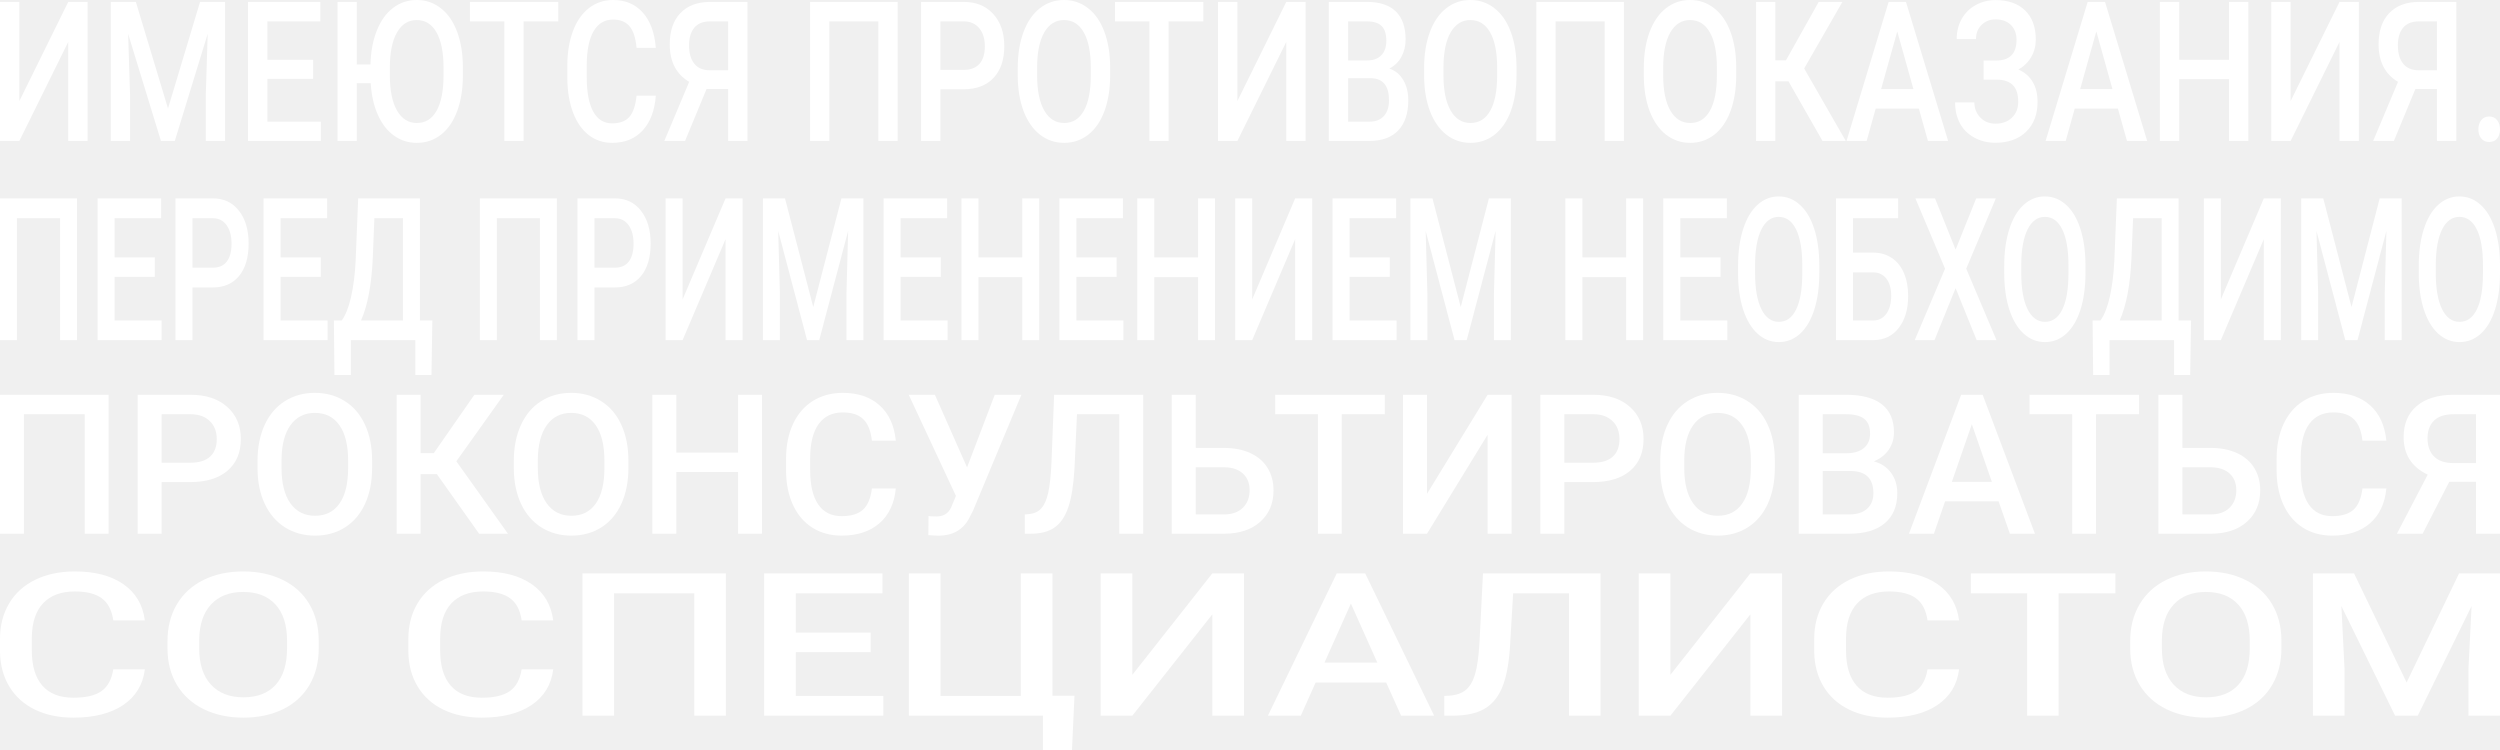
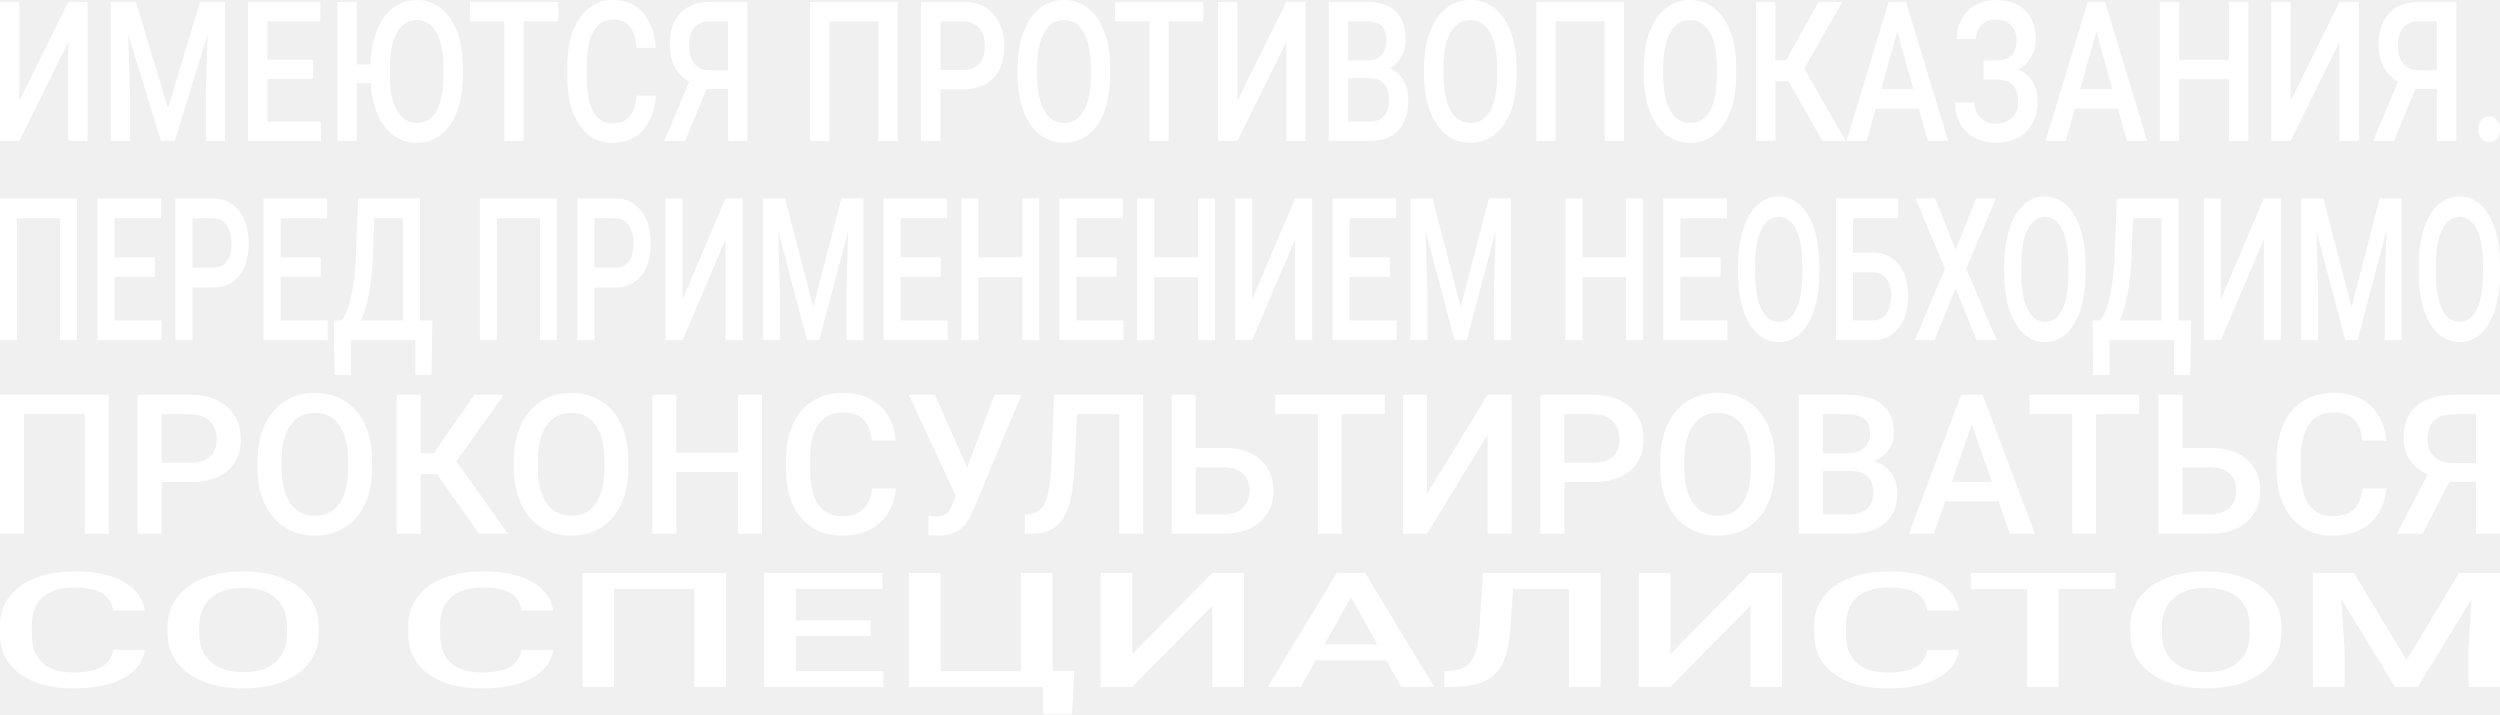
- <svg xmlns="http://www.w3.org/2000/svg" width="140" height="42" viewBox="0 0 140 42" fill="none">
+ <svg xmlns="http://www.w3.org/2000/svg" width="140" height="40" viewBox="0 0 140 40" fill="none">
  <path d="M3.821 0.107H4.905V7.893H3.821V2.348L1.084 7.893H0V0.107H1.084V5.658L3.821 0.107Z" fill="white" />
  <path d="M7.608 0.107L9.408 6.075L11.203 0.107H12.603V7.893H11.524V5.326L11.631 1.893L9.789 7.893H9.013L7.176 1.898L7.283 5.326V7.893H6.203V0.107H7.608Z" fill="white" />
  <path d="M17.534 4.417H14.973V6.813H17.967V7.893H13.889V0.107H17.937V1.198H14.973V3.348H17.534V4.417Z" fill="white" />
  <path d="M25.922 4.203C25.922 4.966 25.817 5.636 25.605 6.214C25.394 6.788 25.091 7.23 24.697 7.54C24.306 7.847 23.855 8 23.343 8C22.866 8 22.439 7.865 22.062 7.594C21.685 7.323 21.384 6.934 21.159 6.428C20.933 5.922 20.8 5.332 20.76 4.658H19.98V7.893H18.901V0.107H19.98V3.61H20.747C20.764 2.893 20.883 2.26 21.103 1.711C21.323 1.159 21.625 0.736 22.011 0.444C22.399 0.148 22.841 0 23.335 0C23.843 0 24.293 0.153 24.684 0.46C25.078 0.763 25.383 1.201 25.597 1.775C25.811 2.346 25.919 3.011 25.922 3.77V4.203ZM24.838 3.797C24.838 2.934 24.707 2.273 24.444 1.813C24.184 1.353 23.815 1.123 23.335 1.123C22.866 1.123 22.499 1.353 22.234 1.813C21.971 2.269 21.837 2.916 21.831 3.754V4.203C21.831 5.059 21.964 5.72 22.23 6.187C22.498 6.654 22.869 6.888 23.343 6.888C23.823 6.888 24.192 6.66 24.449 6.203C24.709 5.747 24.838 5.08 24.838 4.203V3.797Z" fill="white" />
  <path d="M31.264 1.198H29.32V7.893H28.244V1.198H26.316V0.107H31.264V1.198Z" fill="white" />
  <path d="M36.726 5.358C36.664 6.189 36.418 6.838 35.99 7.305C35.561 7.768 34.991 8 34.28 8C33.783 8 33.345 7.854 32.965 7.561C32.588 7.266 32.297 6.847 32.091 6.305C31.886 5.763 31.779 5.134 31.77 4.417V3.69C31.77 2.955 31.874 2.308 32.083 1.749C32.291 1.189 32.59 0.758 32.978 0.455C33.369 0.152 33.821 0 34.332 0C35.02 0 35.574 0.234 35.994 0.701C36.414 1.168 36.658 1.827 36.726 2.679H35.647C35.596 2.119 35.464 1.717 35.253 1.471C35.044 1.221 34.737 1.096 34.332 1.096C33.861 1.096 33.498 1.312 33.244 1.743C32.992 2.171 32.864 2.8 32.858 3.631V4.321C32.858 5.162 32.978 5.804 33.218 6.246C33.461 6.688 33.815 6.909 34.28 6.909C34.706 6.909 35.026 6.79 35.24 6.551C35.454 6.312 35.59 5.914 35.647 5.358H36.726Z" fill="white" />
  <path d="M40.775 7.893V4.984H39.567L38.363 7.893H37.202L38.594 4.583C37.869 4.155 37.506 3.455 37.506 2.481C37.506 1.736 37.702 1.157 38.093 0.743C38.487 0.326 39.035 0.114 39.738 0.107H41.859V7.893H40.775ZM38.586 2.54C38.586 2.979 38.684 3.321 38.881 3.567C39.078 3.813 39.374 3.936 39.768 3.936H40.775V1.198H39.768C39.368 1.198 39.071 1.317 38.877 1.556C38.683 1.795 38.586 2.123 38.586 2.54Z" fill="white" />
  <path d="M50.268 7.893H49.188V1.198H46.443V7.893H45.363V0.107H50.268V7.893Z" fill="white" />
  <path d="M52.663 5V7.893H51.579V0.107H53.965C54.662 0.107 55.215 0.333 55.623 0.786C56.034 1.239 56.24 1.838 56.24 2.583C56.24 3.346 56.039 3.939 55.636 4.364C55.236 4.788 54.675 5 53.952 5H52.663ZM52.663 3.914H53.965C54.351 3.914 54.645 3.802 54.848 3.578C55.05 3.349 55.152 3.021 55.152 2.594C55.152 2.173 55.049 1.838 54.843 1.588C54.638 1.335 54.355 1.205 53.995 1.198H52.663V3.914Z" fill="white" />
  <path d="M62.169 4.203C62.169 4.966 62.063 5.636 61.852 6.214C61.641 6.788 61.338 7.23 60.944 7.54C60.552 7.847 60.101 8 59.59 8C59.084 8 58.633 7.847 58.236 7.54C57.842 7.23 57.536 6.79 57.319 6.219C57.105 5.649 56.997 4.991 56.994 4.246V3.807C56.994 3.048 57.101 2.378 57.315 1.797C57.532 1.216 57.836 0.772 58.228 0.465C58.622 0.155 59.073 0 59.581 0C60.09 0 60.54 0.153 60.931 0.46C61.325 0.763 61.629 1.201 61.843 1.775C62.057 2.346 62.166 3.011 62.169 3.77V4.203ZM61.085 3.797C61.085 2.934 60.954 2.273 60.691 1.813C60.431 1.353 60.061 1.123 59.581 1.123C59.113 1.123 58.746 1.353 58.48 1.813C58.218 2.269 58.083 2.916 58.078 3.754V4.203C58.078 5.059 58.211 5.72 58.476 6.187C58.745 6.654 59.116 6.888 59.59 6.888C60.07 6.888 60.438 6.66 60.695 6.203C60.955 5.747 61.085 5.08 61.085 4.203V3.797Z" fill="white" />
  <path d="M67.387 1.198H65.442V7.893H64.367V1.198H62.439V0.107H67.387V1.198Z" fill="white" />
  <path d="M72.031 0.107H73.114V7.893H72.031V2.348L69.293 7.893H68.209V0.107H69.293V5.658L72.031 0.107Z" fill="white" />
  <path d="M74.412 7.893V0.107H76.55C77.256 0.107 77.793 0.283 78.161 0.636C78.529 0.989 78.714 1.515 78.714 2.214C78.714 2.57 78.636 2.891 78.482 3.176C78.328 3.462 78.102 3.683 77.805 3.84C78.142 3.954 78.402 4.169 78.585 4.487C78.771 4.8 78.864 5.178 78.864 5.62C78.864 6.351 78.675 6.913 78.298 7.305C77.924 7.697 77.387 7.893 76.687 7.893H74.412ZM75.496 4.38V6.813H76.7C77.04 6.813 77.306 6.708 77.497 6.497C77.688 6.287 77.784 5.995 77.784 5.62C77.784 4.811 77.453 4.397 76.79 4.38H75.496ZM75.496 3.385H76.559C76.896 3.385 77.159 3.291 77.347 3.102C77.538 2.909 77.634 2.638 77.634 2.289C77.634 1.904 77.546 1.626 77.368 1.455C77.194 1.283 76.921 1.198 76.55 1.198H75.496V3.385Z" fill="white" />
  <path d="M84.925 4.203C84.925 4.966 84.82 5.636 84.608 6.214C84.397 6.788 84.094 7.23 83.7 7.54C83.309 7.847 82.858 8 82.346 8C81.841 8 81.39 7.847 80.993 7.54C80.599 7.23 80.293 6.79 80.076 6.219C79.862 5.649 79.753 4.991 79.75 4.246V3.807C79.75 3.048 79.857 2.378 80.072 1.797C80.289 1.216 80.593 0.772 80.984 0.465C81.378 0.155 81.829 0 82.338 0C82.846 0 83.296 0.153 83.687 0.46C84.081 0.763 84.386 1.201 84.6 1.775C84.814 2.346 84.922 3.011 84.925 3.77V4.203ZM83.841 3.797C83.841 2.934 83.71 2.273 83.447 1.813C83.188 1.353 82.818 1.123 82.338 1.123C81.869 1.123 81.502 1.353 81.237 1.813C80.974 2.269 80.84 2.916 80.834 3.754V4.203C80.834 5.059 80.967 5.72 81.233 6.187C81.501 6.654 81.872 6.888 82.346 6.888C82.826 6.888 83.195 6.66 83.452 6.203C83.712 5.747 83.841 5.08 83.841 4.203V3.797Z" fill="white" />
  <path d="M90.94 7.893H89.861V1.198H87.114V7.893H86.035V0.107H90.94V7.893Z" fill="white" />
  <path d="M97.229 4.203C97.229 4.966 97.123 5.636 96.912 6.214C96.701 6.788 96.398 7.23 96.004 7.54C95.612 7.847 95.161 8 94.65 8C94.144 8 93.693 7.847 93.296 7.54C92.902 7.23 92.597 6.79 92.379 6.219C92.165 5.649 92.057 4.991 92.054 4.246V3.807C92.054 3.048 92.161 2.378 92.375 1.797C92.592 1.216 92.896 0.772 93.288 0.465C93.682 0.155 94.133 0 94.641 0C95.15 0 95.6 0.153 95.991 0.46C96.385 0.763 96.689 1.201 96.903 1.775C97.118 2.346 97.226 3.011 97.229 3.77V4.203ZM96.145 3.797C96.145 2.934 96.014 2.273 95.751 1.813C95.491 1.353 95.121 1.123 94.641 1.123C94.173 1.123 93.806 1.353 93.54 1.813C93.278 2.269 93.143 2.916 93.138 3.754V4.203C93.138 5.059 93.27 5.72 93.536 6.187C93.805 6.654 94.176 6.888 94.65 6.888C95.13 6.888 95.498 6.66 95.755 6.203C96.015 5.747 96.145 5.08 96.145 4.203V3.797Z" fill="white" />
  <path d="M100.155 4.556H99.418V7.893H98.338V0.107H99.418V3.38H100.013L101.847 0.107H103.175L101.033 3.834L103.364 7.893H102.061L100.155 4.556Z" fill="white" />
  <path d="M107.455 6.08H105.039L104.533 7.893H103.406L105.763 0.107H106.735L109.095 7.893H107.965L107.455 6.08ZM105.343 4.989H107.151L106.247 1.759L105.343 4.989Z" fill="white" />
  <path d="M112.925 2.23C112.925 1.881 112.82 1.603 112.608 1.396C112.397 1.189 112.11 1.086 111.747 1.086C111.436 1.086 111.176 1.189 110.968 1.396C110.759 1.599 110.655 1.863 110.655 2.187H109.575C109.575 1.763 109.67 1.385 109.858 1.053C110.047 0.722 110.308 0.465 110.642 0.283C110.976 0.098 111.345 0.005 111.747 0.005C112.461 0.005 113.015 0.2 113.409 0.588C113.806 0.977 114.005 1.52 114.005 2.219C114.005 2.572 113.919 2.897 113.748 3.193C113.576 3.488 113.337 3.722 113.028 3.893C113.377 4.043 113.642 4.271 113.825 4.578C114.011 4.881 114.103 5.258 114.103 5.711C114.103 6.41 113.889 6.966 113.461 7.38C113.032 7.79 112.461 7.995 111.747 7.995C111.307 7.995 110.909 7.897 110.552 7.701C110.198 7.504 109.931 7.237 109.751 6.898C109.574 6.56 109.485 6.171 109.485 5.733H110.565C110.565 6.068 110.676 6.351 110.899 6.583C111.122 6.811 111.405 6.925 111.747 6.925C112.13 6.925 112.437 6.813 112.668 6.588C112.902 6.364 113.02 6.071 113.02 5.711C113.02 5.273 112.917 4.955 112.711 4.759C112.508 4.56 112.21 4.46 111.816 4.46H111.083V3.39H111.777C112.543 3.39 112.925 3.004 112.925 2.23Z" fill="white" />
  <path d="M118.602 6.08H116.185L115.68 7.893H114.553L116.909 0.107H117.882L120.242 7.893H119.111L118.602 6.08ZM116.49 4.989H118.297L117.394 1.759L116.49 4.989Z" fill="white" />
  <path d="M125.906 7.893H124.826V4.433H122.037V7.893H120.953V0.107H122.037V3.348H124.826V0.107H125.906V7.893Z" fill="white" />
  <path d="M131.012 0.107H132.096V7.893H131.012V2.348L128.275 7.893H127.191V0.107H128.275V5.658L131.012 0.107Z" fill="white" />
  <path d="M136.47 7.893V4.984H135.262L134.058 7.893H132.897L134.289 4.583C133.564 4.155 133.201 3.455 133.201 2.481C133.201 1.736 133.397 1.157 133.788 0.743C134.182 0.326 134.731 0.114 135.433 0.107H137.554V7.893H136.47ZM134.281 2.54C134.281 2.979 134.379 3.321 134.576 3.567C134.774 3.813 135.069 3.936 135.463 3.936H136.47V1.198H135.463C135.063 1.198 134.766 1.317 134.572 1.556C134.378 1.795 134.281 2.123 134.281 2.54Z" fill="white" />
  <path d="M139.392 6.524C139.586 6.524 139.736 6.594 139.841 6.733C139.947 6.868 140 7.039 140 7.246C140 7.449 139.947 7.619 139.841 7.754C139.736 7.886 139.586 7.952 139.392 7.952C139.206 7.952 139.059 7.886 138.95 7.754C138.842 7.622 138.788 7.453 138.788 7.246C138.788 7.039 138.84 6.868 138.946 6.733C139.052 6.594 139.2 6.524 139.392 6.524Z" fill="white" />
  <path d="M4.312 19.048H3.363V12.221H0.949V19.048H0V11.109H4.312V19.048Z" fill="white" />
  <path d="M8.669 15.504H6.417V17.947H9.05V19.048H5.464V11.109H9.023V12.221H6.417V14.413H8.669V15.504Z" fill="white" />
  <path d="M10.778 16.098V19.048H9.825V11.109H11.923C12.536 11.109 13.021 11.34 13.38 11.802C13.742 12.263 13.923 12.874 13.923 13.634C13.923 14.412 13.746 15.017 13.392 15.449C13.04 15.882 12.547 16.098 11.912 16.098H10.778ZM10.778 14.991H11.923C12.262 14.991 12.521 14.877 12.699 14.648C12.877 14.415 12.966 14.081 12.966 13.645C12.966 13.216 12.876 12.874 12.695 12.619C12.514 12.361 12.266 12.229 11.949 12.221H10.778V14.991Z" fill="white" />
  <path d="M17.964 15.504H15.712V17.947H18.344V19.048H14.759V11.109H18.318V12.221H15.712V14.413H17.964V15.504Z" fill="white" />
  <path d="M24.163 21H23.259V19.048H19.647V21H18.728L18.698 17.947H19.139C19.357 17.641 19.532 17.198 19.662 16.616C19.793 16.031 19.877 15.369 19.915 14.631L20.058 11.109H23.515V17.947H24.211L24.163 21ZM20.216 17.947H22.566V12.221H20.965L20.875 14.457C20.807 15.951 20.587 17.114 20.216 17.947Z" fill="white" />
  <path d="M31.186 19.048H30.237V12.221H27.823V19.048H26.874V11.109H31.186V19.048Z" fill="white" />
  <path d="M33.291 16.098V19.048H32.338V11.109H34.436C35.049 11.109 35.535 11.34 35.894 11.802C36.255 12.263 36.436 12.874 36.436 13.634C36.436 14.412 36.259 15.017 35.905 15.449C35.553 15.882 35.06 16.098 34.425 16.098H33.291ZM33.291 14.991H34.436C34.775 14.991 35.034 14.877 35.212 14.648C35.39 14.415 35.479 14.081 35.479 13.645C35.479 13.216 35.389 12.874 35.208 12.619C35.027 12.361 34.779 12.229 34.462 12.221H33.291V14.991Z" fill="white" />
  <path d="M40.631 11.109H41.584V19.048H40.631V13.394L38.225 19.048H37.272V11.109H38.225V16.769L40.631 11.109Z" fill="white" />
  <path d="M43.96 11.109L45.542 17.194L47.12 11.109H48.351V19.048H47.402V16.431L47.496 12.93L45.877 19.048H45.195L43.58 12.936L43.674 16.431V19.048H42.725V11.109H43.96Z" fill="white" />
  <path d="M52.686 15.504H50.434V17.947H53.066V19.048H49.481V11.109H53.04V12.221H50.434V14.413H52.686V15.504Z" fill="white" />
  <path d="M58.196 19.048H57.246V15.52H54.795V19.048H53.842V11.109H54.795V14.413H57.246V11.109H58.196V19.048Z" fill="white" />
  <path d="M62.53 15.504H60.278V17.947H62.911V19.048H59.325V11.109H62.884V12.221H60.278V14.413H62.53V15.504Z" fill="white" />
  <path d="M68.04 19.048H67.091V15.52H64.639V19.048H63.686V11.109H64.639V14.413H67.091V11.109H68.04V19.048Z" fill="white" />
  <path d="M72.529 11.109H73.482V19.048H72.529V13.394L70.122 19.048H69.17V11.109H70.122V16.769L72.529 11.109Z" fill="white" />
  <path d="M77.828 15.504H75.576V17.947H78.208V19.048H74.623V11.109H78.182V12.221H75.576V14.413H77.828V15.504Z" fill="white" />
  <path d="M80.219 11.109L81.801 17.194L83.379 11.109H84.61V19.048H83.661V16.431L83.755 12.93L82.136 19.048H81.454L79.839 12.936L79.933 16.431V19.048H78.984V11.109H80.219Z" fill="white" />
  <path d="M92.014 19.048H91.065V15.52H88.613V19.048H87.66V11.109H88.613V14.413H91.065V11.109H92.014V19.048Z" fill="white" />
  <path d="M96.349 15.504H94.097V17.947H96.729V19.048H93.144V11.109H96.703V12.221H94.097V14.413H96.349V15.504Z" fill="white" />
  <path d="M101.881 15.286C101.881 16.064 101.788 16.747 101.602 17.336C101.416 17.921 101.15 18.372 100.804 18.688C100.46 19.001 100.063 19.157 99.614 19.157C99.169 19.157 98.773 19.001 98.424 18.688C98.077 18.372 97.809 17.923 97.618 17.341C97.43 16.76 97.334 16.089 97.332 15.329V14.882C97.332 14.108 97.426 13.425 97.614 12.832C97.805 12.239 98.072 11.787 98.416 11.474C98.763 11.158 99.159 11 99.606 11C100.053 11 100.449 11.156 100.792 11.469C101.139 11.778 101.406 12.225 101.595 12.81C101.783 13.392 101.878 14.07 101.881 14.844V15.286ZM100.928 14.871C100.928 13.992 100.813 13.317 100.582 12.848C100.353 12.38 100.028 12.145 99.606 12.145C99.194 12.145 98.872 12.38 98.638 12.848C98.407 13.314 98.289 13.973 98.284 14.828V15.286C98.284 16.158 98.401 16.832 98.635 17.309C98.871 17.785 99.197 18.023 99.614 18.023C100.036 18.023 100.359 17.79 100.585 17.325C100.814 16.86 100.928 16.18 100.928 15.286V14.871Z" fill="white" />
  <path d="M106.295 12.221H103.768V14.146H104.89C105.292 14.146 105.642 14.246 105.941 14.446C106.239 14.646 106.467 14.93 106.622 15.297C106.778 15.664 106.856 16.089 106.856 16.573C106.856 17.314 106.681 17.91 106.332 18.361C105.986 18.812 105.512 19.041 104.912 19.048H102.815V11.109H106.295V12.221ZM103.768 15.253V17.947H104.886C105.207 17.947 105.457 17.821 105.636 17.57C105.816 17.316 105.907 16.98 105.907 16.562C105.907 16.162 105.819 15.845 105.643 15.613C105.467 15.38 105.224 15.26 104.912 15.253H103.768Z" fill="white" />
  <path d="M109.514 13.977L110.667 11.109H111.767L110.109 15.046L111.804 19.048H110.693L109.514 16.136L108.332 19.048H107.225L108.923 15.046L107.262 11.109H108.362L109.514 13.977Z" fill="white" />
  <path d="M116.787 15.286C116.787 16.064 116.694 16.747 116.508 17.336C116.322 17.921 116.056 18.372 115.709 18.688C115.366 19.001 114.969 19.157 114.519 19.157C114.075 19.157 113.678 19.001 113.329 18.688C112.983 18.372 112.714 17.923 112.523 17.341C112.335 16.76 112.24 16.089 112.237 15.329V14.882C112.237 14.108 112.331 13.425 112.52 12.832C112.711 12.239 112.978 11.787 113.322 11.474C113.668 11.158 114.065 11 114.512 11C114.959 11 115.354 11.156 115.698 11.469C116.045 11.778 116.312 12.225 116.5 12.81C116.689 13.392 116.784 14.07 116.787 14.844V15.286ZM115.834 14.871C115.834 13.992 115.718 13.317 115.487 12.848C115.259 12.38 114.934 12.145 114.512 12.145C114.1 12.145 113.778 12.38 113.544 12.848C113.313 13.314 113.195 13.973 113.19 14.828V15.286C113.19 16.158 113.307 16.832 113.54 17.309C113.776 17.785 114.103 18.023 114.519 18.023C114.941 18.023 115.265 17.79 115.491 17.325C115.72 16.86 115.834 16.18 115.834 15.286V14.871Z" fill="white" />
  <path d="M122.65 21H121.746V19.048H118.135V21H117.216L117.186 17.947H117.626C117.845 17.641 118.019 17.198 118.15 16.616C118.28 16.031 118.364 15.369 118.402 14.631L118.545 11.109H122.002V17.947H122.699L122.65 21ZM118.703 17.947H121.053V12.221H119.453L119.362 14.457C119.295 15.951 119.075 17.114 118.703 17.947Z" fill="white" />
  <path d="M126.774 11.109H127.727V19.048H126.774V13.394L124.367 19.048H123.415V11.109H124.367V16.769L126.774 11.109Z" fill="white" />
  <path d="M130.103 11.109L131.685 17.194L133.263 11.109H134.494V19.048H133.545V16.431L133.639 12.93L132.02 19.048H131.338L129.723 12.936L129.817 16.431V19.048H128.868V11.109H130.103Z" fill="white" />
  <path d="M140 15.286C140 16.064 139.907 16.747 139.721 17.336C139.536 17.921 139.269 18.372 138.923 18.688C138.579 19.001 138.182 19.157 137.733 19.157C137.289 19.157 136.892 19.001 136.543 18.688C136.196 18.372 135.928 17.923 135.737 17.341C135.549 16.76 135.453 16.089 135.451 15.329V14.882C135.451 14.108 135.545 13.425 135.733 12.832C135.924 12.239 136.191 11.787 136.535 11.474C136.882 11.158 137.278 11 137.725 11C138.172 11 138.568 11.156 138.912 11.469C139.258 11.778 139.525 12.225 139.714 12.81C139.902 13.392 139.997 14.07 140 14.844V15.286ZM139.047 14.871C139.047 13.992 138.932 13.317 138.701 12.848C138.472 12.38 138.147 12.145 137.725 12.145C137.314 12.145 136.991 12.38 136.758 12.848C136.527 13.314 136.409 13.973 136.403 14.828V15.286C136.403 16.158 136.52 16.832 136.754 17.309C136.99 17.785 137.316 18.023 137.733 18.023C138.155 18.023 138.479 17.79 138.705 17.325C138.933 16.86 139.047 16.18 139.047 15.286V14.871Z" fill="white" />
  <path d="M6.082 29.888H4.744V23.197H1.339V29.888H0V22.107H6.082V29.888Z" fill="white" />
  <path d="M9.051 26.997V29.888H7.708V22.107H10.666C11.53 22.107 12.216 22.333 12.722 22.786C13.232 23.238 13.487 23.837 13.487 24.581C13.487 25.344 13.237 25.937 12.738 26.361C12.242 26.785 11.546 26.997 10.65 26.997H9.051ZM9.051 25.912H10.666C11.144 25.912 11.509 25.8 11.761 25.575C12.012 25.347 12.138 25.019 12.138 24.592C12.138 24.172 12.01 23.837 11.755 23.587C11.5 23.334 11.15 23.204 10.703 23.197H9.051V25.912Z" fill="white" />
  <path d="M20.838 26.2C20.838 26.963 20.707 27.633 20.445 28.21C20.183 28.783 19.808 29.225 19.319 29.535C18.834 29.841 18.275 29.995 17.641 29.995C17.014 29.995 16.454 29.841 15.962 29.535C15.473 29.225 15.095 28.785 14.825 28.215C14.56 27.645 14.425 26.988 14.422 26.243V25.805C14.422 25.046 14.555 24.376 14.82 23.796C15.089 23.215 15.466 22.771 15.952 22.465C16.44 22.155 17 22 17.63 22C18.261 22 18.818 22.153 19.303 22.46C19.792 22.762 20.169 23.201 20.435 23.774C20.7 24.344 20.835 25.009 20.838 25.767V26.2ZM19.495 25.794C19.495 24.932 19.332 24.271 19.006 23.812C18.684 23.352 18.225 23.122 17.63 23.122C17.049 23.122 16.594 23.352 16.265 23.812C15.939 24.268 15.773 24.914 15.766 25.752V26.2C15.766 27.055 15.93 27.716 16.26 28.183C16.593 28.65 17.053 28.883 17.641 28.883C18.236 28.883 18.692 28.655 19.011 28.199C19.334 27.743 19.495 27.077 19.495 26.2V25.794Z" fill="white" />
  <path d="M24.466 26.553H23.553V29.888H22.214V22.107H23.553V25.377H24.291L26.565 22.107H28.211L25.555 25.832L28.445 29.888H26.83L24.466 26.553Z" fill="white" />
  <path d="M35.191 26.2C35.191 26.963 35.06 27.633 34.798 28.21C34.536 28.783 34.161 29.225 33.672 29.535C33.187 29.841 32.627 29.995 31.994 29.995C31.367 29.995 30.807 29.841 30.315 29.535C29.826 29.225 29.447 28.785 29.178 28.215C28.913 27.645 28.778 26.988 28.774 26.243V25.805C28.774 25.046 28.907 24.376 29.173 23.796C29.442 23.215 29.819 22.771 30.304 22.465C30.793 22.155 31.352 22 31.983 22C32.613 22 33.171 22.153 33.656 22.46C34.145 22.762 34.522 23.201 34.788 23.774C35.053 24.344 35.188 25.009 35.191 25.767V26.2ZM33.847 25.794C33.847 24.932 33.684 24.271 33.359 23.812C33.036 23.352 32.578 23.122 31.983 23.122C31.402 23.122 30.947 23.352 30.618 23.812C30.292 24.268 30.125 24.914 30.118 25.752V26.2C30.118 27.055 30.283 27.716 30.612 28.183C30.945 28.65 31.406 28.883 31.994 28.883C32.588 28.883 33.045 28.655 33.364 28.199C33.686 27.743 33.847 27.077 33.847 26.2V25.794Z" fill="white" />
  <path d="M42.67 29.888H41.332V26.43H37.874V29.888H36.53V22.107H37.874V25.345H41.332V22.107H42.67V29.888Z" fill="white" />
  <path d="M50.165 27.355C50.087 28.185 49.783 28.833 49.252 29.3C48.721 29.763 48.014 29.995 47.132 29.995C46.516 29.995 45.973 29.849 45.502 29.556C45.034 29.261 44.673 28.842 44.418 28.301C44.163 27.759 44.03 27.13 44.02 26.414V25.687C44.02 24.953 44.149 24.307 44.407 23.747C44.666 23.188 45.036 22.757 45.517 22.454C46.003 22.151 46.562 22 47.196 22C48.05 22 48.736 22.233 49.257 22.7C49.778 23.167 50.08 23.826 50.165 24.677H48.827C48.763 24.118 48.6 23.715 48.338 23.47C48.08 23.22 47.699 23.096 47.196 23.096C46.612 23.096 46.162 23.311 45.847 23.742C45.535 24.17 45.376 24.799 45.369 25.629V26.318C45.369 27.159 45.517 27.8 45.815 28.242C46.116 28.684 46.555 28.904 47.132 28.904C47.66 28.904 48.057 28.785 48.322 28.546C48.588 28.308 48.756 27.91 48.827 27.355H50.165Z" fill="white" />
  <path d="M54.155 26.174L55.706 22.107H57.198L54.505 28.562L54.261 29.049C53.907 29.683 53.333 30 52.54 30L51.987 29.968L51.998 28.899C52.083 28.913 52.233 28.921 52.45 28.921C52.832 28.921 53.101 28.757 53.257 28.429L53.533 27.771L50.888 22.107H52.354L54.155 26.174Z" fill="white" />
  <path d="M64.019 22.107V29.888H62.68V23.197H60.311L60.173 26.206C60.12 27.146 60.005 27.877 59.828 28.397C59.654 28.913 59.401 29.291 59.068 29.53C58.735 29.768 58.289 29.888 57.73 29.888H57.39V28.808L57.602 28.792C57.91 28.764 58.147 28.655 58.314 28.466C58.484 28.277 58.611 27.992 58.696 27.611C58.785 27.227 58.847 26.662 58.882 25.917L59.031 22.107H64.019Z" fill="white" />
  <path d="M66.962 25.084H68.544C69.111 25.084 69.605 25.181 70.027 25.377C70.448 25.573 70.769 25.851 70.988 26.211C71.208 26.571 71.317 26.988 71.317 27.462C71.317 28.188 71.071 28.773 70.579 29.214C70.09 29.656 69.423 29.881 68.576 29.888H65.618V22.107H66.962V25.084ZM66.962 26.168V28.808H68.539C68.993 28.808 69.345 28.685 69.596 28.439C69.851 28.19 69.979 27.861 69.979 27.451C69.979 27.059 69.855 26.749 69.607 26.521C69.359 26.293 69.016 26.175 68.576 26.168H66.962Z" fill="white" />
  <path d="M77.548 23.197H75.137V29.888H73.803V23.197H71.413V22.107H77.548V23.197Z" fill="white" />
  <path d="M83.306 22.107H84.65V29.888H83.306V24.346L79.912 29.888H78.568V22.107H79.912V27.654L83.306 22.107Z" fill="white" />
  <path d="M87.604 26.997V29.888H86.26V22.107H89.218C90.082 22.107 90.768 22.333 91.274 22.786C91.784 23.238 92.039 23.837 92.039 24.581C92.039 25.344 91.789 25.937 91.29 26.361C90.794 26.785 90.098 26.997 89.203 26.997H87.604ZM87.604 25.912H89.218C89.697 25.912 90.061 25.8 90.313 25.575C90.564 25.347 90.69 25.019 90.69 24.592C90.69 24.172 90.562 23.837 90.307 23.587C90.052 23.334 89.702 23.204 89.256 23.197H87.604V25.912Z" fill="white" />
  <path d="M99.391 26.2C99.391 26.963 99.26 27.633 98.998 28.21C98.736 28.783 98.36 29.225 97.871 29.535C97.386 29.841 96.827 29.995 96.193 29.995C95.566 29.995 95.007 29.841 94.514 29.535C94.026 29.225 93.647 28.785 93.378 28.215C93.112 27.645 92.977 26.988 92.974 26.243V25.805C92.974 25.046 93.107 24.376 93.372 23.796C93.641 23.215 94.019 22.771 94.504 22.465C94.992 22.155 95.552 22 96.182 22C96.813 22 97.37 22.153 97.856 22.46C98.344 22.762 98.721 23.201 98.987 23.774C99.252 24.344 99.387 25.009 99.391 25.767V26.2ZM98.047 25.794C98.047 24.932 97.884 24.271 97.558 23.812C97.236 23.352 96.777 23.122 96.182 23.122C95.602 23.122 95.147 23.352 94.817 23.812C94.491 24.268 94.325 24.914 94.318 25.752V26.2C94.318 27.055 94.483 27.716 94.812 28.183C95.145 28.65 95.605 28.883 96.193 28.883C96.788 28.883 97.245 28.655 97.563 28.199C97.886 27.743 98.047 27.077 98.047 26.2V25.794Z" fill="white" />
  <path d="M100.729 29.888V22.107H103.38C104.255 22.107 104.92 22.283 105.377 22.636C105.834 22.989 106.062 23.514 106.062 24.212C106.062 24.569 105.967 24.889 105.776 25.174C105.584 25.459 105.305 25.68 104.936 25.837C105.354 25.951 105.676 26.167 105.903 26.484C106.133 26.797 106.248 27.175 106.248 27.617C106.248 28.347 106.015 28.908 105.547 29.3C105.083 29.692 104.417 29.888 103.55 29.888H100.729ZM102.073 26.377V28.808H103.566C103.987 28.808 104.317 28.703 104.554 28.493C104.791 28.283 104.91 27.991 104.91 27.617C104.91 26.808 104.499 26.395 103.677 26.377H102.073ZM102.073 25.383H103.39C103.808 25.383 104.134 25.288 104.368 25.099C104.605 24.907 104.724 24.636 104.724 24.287C104.724 23.902 104.614 23.625 104.394 23.454C104.178 23.283 103.84 23.197 103.38 23.197H102.073V25.383Z" fill="white" />
  <path d="M111.921 28.076H108.925L108.299 29.888H106.902L109.823 22.107H111.029L113.956 29.888H112.553L111.921 28.076ZM109.303 26.986H111.544L110.423 23.758L109.303 26.986Z" fill="white" />
  <path d="M119.788 23.197H117.377V29.888H116.043V23.197H113.653V22.107H119.788V23.197Z" fill="white" />
  <path d="M122.216 25.084H123.799C124.365 25.084 124.859 25.181 125.281 25.377C125.702 25.573 126.023 25.851 126.242 26.211C126.462 26.571 126.572 26.988 126.572 27.462C126.572 28.188 126.325 28.773 125.833 29.214C125.345 29.656 124.677 29.881 123.831 29.888H120.872V22.107H122.216V25.084ZM122.216 26.168V28.808H123.793C124.247 28.808 124.599 28.685 124.851 28.439C125.105 28.19 125.233 27.861 125.233 27.451C125.233 27.059 125.109 26.749 124.861 26.521C124.613 26.293 124.27 26.175 123.831 26.168H122.216Z" fill="white" />
  <path d="M133.636 27.355C133.558 28.185 133.254 28.833 132.723 29.3C132.192 29.763 131.485 29.995 130.603 29.995C129.987 29.995 129.444 29.849 128.973 29.556C128.505 29.261 128.144 28.842 127.889 28.301C127.634 27.759 127.501 27.13 127.491 26.414V25.687C127.491 24.953 127.62 24.307 127.878 23.747C128.137 23.188 128.507 22.757 128.988 22.454C129.474 22.151 130.033 22 130.667 22C131.52 22 132.207 22.233 132.728 22.7C133.249 23.167 133.551 23.826 133.636 24.677H132.298C132.234 24.118 132.071 23.715 131.809 23.47C131.551 23.22 131.17 23.096 130.667 23.096C130.083 23.096 129.633 23.311 129.318 23.742C129.006 24.17 128.847 24.799 128.84 25.629V26.318C128.84 27.159 128.988 27.8 129.286 28.242C129.587 28.684 130.026 28.904 130.603 28.904C131.131 28.904 131.528 28.785 131.793 28.546C132.059 28.308 132.227 27.91 132.298 27.355H133.636Z" fill="white" />
  <path d="M138.656 29.888V26.981H137.158L135.666 29.888H134.226L135.952 26.58C135.053 26.152 134.603 25.452 134.603 24.48C134.603 23.735 134.846 23.156 135.331 22.743C135.82 22.326 136.499 22.114 137.371 22.107H140V29.888H138.656ZM135.942 24.538C135.942 24.977 136.064 25.319 136.308 25.564C136.553 25.81 136.919 25.933 137.408 25.933H138.656V23.197H137.408C136.912 23.197 136.544 23.316 136.303 23.555C136.062 23.794 135.942 24.122 135.942 24.538Z" fill="white" />
-   <path d="M8.111 37.484C8.008 38.335 7.606 38.999 6.905 39.477C6.204 39.951 5.272 40.188 4.108 40.188C3.295 40.188 2.578 40.039 1.956 39.739C1.339 39.437 0.862 39.008 0.526 38.453C0.189 37.899 0.014 37.255 0 36.521V35.777C0 35.025 0.171 34.363 0.512 33.79C0.853 33.217 1.341 32.775 1.977 32.465C2.617 32.155 3.356 32 4.192 32C5.319 32 6.225 32.239 6.912 32.717C7.599 33.195 7.999 33.87 8.111 34.742H6.345C6.26 34.169 6.045 33.757 5.7 33.505C5.358 33.25 4.856 33.122 4.192 33.122C3.421 33.122 2.828 33.343 2.412 33.784C2 34.222 1.79 34.866 1.781 35.717V36.423C1.781 37.284 1.977 37.941 2.37 38.393C2.767 38.846 3.346 39.072 4.108 39.072C4.805 39.072 5.328 38.95 5.679 38.705C6.029 38.461 6.251 38.054 6.345 37.484H8.111Z" fill="white" />
-   <path d="M17.849 36.302C17.849 37.083 17.676 37.769 17.33 38.36C16.984 38.948 16.489 39.4 15.844 39.718C15.204 40.031 14.465 40.188 13.628 40.188C12.801 40.188 12.063 40.031 11.413 39.718C10.768 39.4 10.268 38.95 9.913 38.366C9.562 37.782 9.385 37.109 9.38 36.346V35.897C9.38 35.12 9.555 34.434 9.906 33.839C10.261 33.244 10.759 32.79 11.399 32.476C12.044 32.159 12.783 32 13.614 32C14.446 32 15.182 32.157 15.823 32.471C16.468 32.781 16.965 33.23 17.316 33.817C17.666 34.401 17.844 35.082 17.849 35.859V36.302ZM16.075 35.886C16.075 35.003 15.86 34.326 15.43 33.855C15.005 33.385 14.4 33.149 13.614 33.149C12.848 33.149 12.247 33.385 11.813 33.855C11.383 34.323 11.163 34.985 11.154 35.842V36.302C11.154 37.178 11.371 37.855 11.806 38.333C12.245 38.811 12.853 39.05 13.628 39.05C14.414 39.05 15.017 38.816 15.437 38.349C15.863 37.882 16.075 37.2 16.075 36.302V35.886Z" fill="white" />
-   <path d="M30.98 37.484C30.877 38.335 30.475 38.999 29.774 39.477C29.073 39.951 28.14 40.188 26.977 40.188C26.163 40.188 25.446 40.039 24.824 39.739C24.207 39.437 23.731 39.008 23.394 38.453C23.058 37.899 22.882 37.255 22.868 36.521V35.777C22.868 35.025 23.039 34.363 23.38 33.79C23.721 33.217 24.21 32.775 24.845 32.465C25.486 32.155 26.224 32 27.061 32C28.187 32 29.094 32.239 29.781 32.717C30.468 33.195 30.867 33.87 30.98 34.742H29.213C29.129 34.169 28.914 33.757 28.568 33.505C28.227 33.25 27.724 33.122 27.061 33.122C26.289 33.122 25.696 33.343 25.28 33.784C24.869 34.222 24.658 34.866 24.649 35.717V36.423C24.649 37.284 24.845 37.941 25.238 38.393C25.635 38.846 26.215 39.072 26.977 39.072C27.673 39.072 28.196 38.95 28.547 38.705C28.897 38.461 29.119 38.054 29.213 37.484H30.98Z" fill="white" />
-   <path d="M40.647 40.079H38.88V33.226H34.387V40.079H32.62V32.109H40.647V40.079Z" fill="white" />
-   <path d="M48.758 36.521H44.566V38.973H49.466V40.079H42.792V32.109H49.417V33.226H44.566V35.426H48.758V36.521Z" fill="white" />
-   <path d="M50.896 32.109H52.67V38.973H57.164V32.109H58.937V38.962H60.171L60.031 42H58.405V40.079H50.896V32.109Z" fill="white" />
-   <path d="M67.89 32.109H69.663V40.079H67.89V34.403L63.41 40.079H61.636V32.109H63.41V37.791L67.89 32.109Z" fill="white" />
-   <path d="M77.627 38.223H73.674L72.846 40.079H71.002L74.858 32.109H76.45L80.312 40.079H78.462L77.627 38.223ZM74.171 37.107H77.13L75.65 33.801L74.171 37.107Z" fill="white" />
-   <path d="M89.629 32.109V40.079H87.863V33.226H84.736L84.554 36.308C84.484 37.271 84.332 38.019 84.098 38.552C83.869 39.081 83.535 39.468 83.096 39.712C82.656 39.957 82.067 40.079 81.329 40.079H80.88V38.973L81.161 38.957C81.567 38.928 81.88 38.816 82.1 38.623C82.325 38.429 82.493 38.138 82.605 37.747C82.722 37.353 82.803 36.775 82.85 36.012L83.047 32.109H89.629Z" fill="white" />
-   <path d="M98.021 32.109H99.795V40.079H98.021V34.403L93.541 40.079H91.768V32.109H93.541V37.791L98.021 32.109Z" fill="white" />
-   <path d="M109.708 37.484C109.605 38.335 109.203 38.999 108.502 39.477C107.801 39.951 106.868 40.188 105.705 40.188C104.891 40.188 104.174 40.039 103.552 39.739C102.935 39.437 102.459 39.008 102.122 38.453C101.786 37.899 101.61 37.255 101.596 36.521V35.777C101.596 35.025 101.767 34.363 102.108 33.79C102.449 33.217 102.938 32.775 103.573 32.465C104.214 32.155 104.952 32 105.789 32C106.915 32 107.822 32.239 108.509 32.717C109.196 33.195 109.595 33.87 109.708 34.742H107.941C107.857 34.169 107.642 33.757 107.296 33.505C106.955 33.25 106.452 33.122 105.789 33.122C105.018 33.122 104.424 33.343 104.008 33.784C103.597 34.222 103.386 34.866 103.377 35.717V36.423C103.377 37.284 103.573 37.941 103.966 38.393C104.363 38.846 104.943 39.072 105.705 39.072C106.401 39.072 106.924 38.95 107.275 38.705C107.625 38.461 107.847 38.054 107.941 37.484H109.708Z" fill="white" />
-   <path d="M118.464 33.226H115.281V40.079H113.521V33.226H110.367V32.109H118.464V33.226Z" fill="white" />
-   <path d="M127.76 36.302C127.76 37.083 127.587 37.769 127.241 38.36C126.895 38.948 126.4 39.4 125.755 39.718C125.114 40.031 124.376 40.188 123.539 40.188C122.712 40.188 121.974 40.031 121.324 39.718C120.679 39.4 120.179 38.95 119.824 38.366C119.473 37.782 119.296 37.109 119.291 36.346V35.897C119.291 35.12 119.466 34.434 119.817 33.839C120.172 33.244 120.67 32.79 121.31 32.476C121.955 32.159 122.693 32 123.525 32C124.357 32 125.093 32.157 125.734 32.471C126.379 32.781 126.876 33.23 127.227 33.817C127.577 34.401 127.755 35.082 127.76 35.859V36.302ZM125.986 35.886C125.986 35.003 125.771 34.326 125.341 33.855C124.916 33.385 124.31 33.149 123.525 33.149C122.759 33.149 122.158 33.385 121.724 33.855C121.294 34.323 121.074 34.985 121.065 35.842V36.302C121.065 37.178 121.282 37.855 121.717 38.333C122.156 38.811 122.763 39.05 123.539 39.05C124.324 39.05 124.927 38.816 125.348 38.349C125.773 37.882 125.986 37.2 125.986 36.302V35.886Z" fill="white" />
-   <path d="M131.826 32.109L134.77 38.218L137.708 32.109H140V40.079H138.233V37.452L138.409 33.938L135.394 40.079H134.125L131.118 33.943L131.293 37.452V40.079H129.526V32.109H131.826Z" fill="white" />
+   <path d="M8.111 36.388C8.008 37.068 7.606 37.599 6.905 37.981C6.204 38.361 5.272 38.551 4.108 38.551C3.295 38.551 2.578 38.431 1.956 38.192C1.339 37.949 0.862 37.606 0.526 37.163C0.189 36.719 0.014 36.204 0 35.617V35.021C0 34.42 0.171 33.89 0.512 33.432C0.853 32.974 1.341 32.62 1.977 32.372C2.617 32.124 3.356 32 4.192 32C5.319 32 6.225 32.191 6.912 32.574C7.599 32.956 7.999 33.496 8.111 34.194H6.345C6.26 33.735 6.045 33.406 5.7 33.204C5.358 33 4.856 32.898 4.192 32.898C3.421 32.898 2.828 33.074 2.412 33.428C2 33.778 1.79 34.293 1.781 34.973V35.538C1.781 36.227 1.977 36.752 2.37 37.114C2.767 37.476 3.346 37.657 4.108 37.657C4.805 37.657 5.328 37.56 5.679 37.364C6.029 37.168 6.251 36.843 6.345 36.388H8.111Z" fill="white" />
+   <path d="M17.849 35.442C17.849 36.066 17.676 36.615 17.33 37.088C16.984 37.558 16.489 37.92 15.844 38.174C15.204 38.425 14.465 38.551 13.628 38.551C12.801 38.551 12.063 38.425 11.413 38.174C10.768 37.92 10.268 37.56 9.913 37.093C9.562 36.625 9.385 36.087 9.38 35.477V35.118C9.38 34.496 9.555 33.947 9.906 33.471C10.261 32.995 10.759 32.632 11.399 32.381C12.044 32.127 12.783 32 13.614 32C14.446 32 15.182 32.126 15.823 32.377C16.468 32.625 16.965 32.984 17.316 33.454C17.666 33.921 17.844 34.465 17.849 35.087V35.442ZM16.075 35.109C16.075 34.403 15.86 33.861 15.43 33.484C15.005 33.108 14.4 32.919 13.614 32.919C12.848 32.919 12.247 33.108 11.813 33.484C11.383 33.858 11.163 34.388 11.154 35.074V35.442C11.154 36.142 11.371 36.684 11.806 37.066C12.245 37.449 12.853 37.64 13.628 37.64C14.414 37.64 15.017 37.453 15.437 37.079C15.863 36.706 16.075 36.16 16.075 35.442V35.109Z" fill="white" />
+   <path d="M30.98 36.388C30.877 37.068 30.475 37.599 29.774 37.981C29.073 38.361 28.14 38.551 26.977 38.551C26.163 38.551 25.446 38.431 24.824 38.192C24.207 37.949 23.731 37.606 23.394 37.163C23.058 36.719 22.882 36.204 22.868 35.617V35.021C22.868 34.42 23.039 33.89 23.38 33.432C23.721 32.974 24.21 32.62 24.845 32.372C25.486 32.124 26.224 32 27.061 32C28.187 32 29.094 32.191 29.781 32.574C30.468 32.956 30.867 33.496 30.98 34.194H29.213C29.129 33.735 28.914 33.406 28.568 33.204C28.227 33 27.724 32.898 27.061 32.898C26.289 32.898 25.696 33.074 25.28 33.428C24.869 33.778 24.658 34.293 24.649 34.973V35.538C24.649 36.227 24.845 36.752 25.238 37.114C25.635 37.476 26.215 37.657 26.977 37.657C27.673 37.657 28.196 37.56 28.547 37.364C28.897 37.168 29.119 36.843 29.213 36.388H30.98Z" fill="white" />
+   <path d="M40.647 38.463H38.88V32.981H34.387V38.463H32.62V32.088H40.647V38.463Z" fill="white" />
+   <path d="M48.758 35.617H44.566V37.578H49.466V38.463H42.792V32.088H49.417V32.981H44.566V34.741H48.758V35.617Z" fill="white" />
+   <path d="M50.896 32.088H52.67V37.578H57.164V32.088H58.937V37.57H60.171L60.031 40H58.405V38.463H50.896V32.088Z" fill="white" />
+   <path d="M67.89 32.088H69.663V38.463H67.89V33.922L63.41 38.463H61.636V32.088H63.41V36.633L67.89 32.088Z" fill="white" />
+   <path d="M77.627 36.979H73.674L72.846 38.463H71.002L74.858 32.088H76.45L80.312 38.463H78.462L77.627 36.979ZM74.171 36.085H77.13L75.65 33.441L74.171 36.085Z" fill="white" />
+   <path d="M89.629 32.088V38.463H87.863V32.981H84.736L84.554 35.446C84.484 36.217 84.332 36.815 84.098 37.241C83.869 37.665 83.535 37.974 83.096 38.17C82.656 38.365 82.067 38.463 81.329 38.463H80.88V37.578L81.161 37.565C81.567 37.542 81.88 37.453 82.1 37.298C82.325 37.144 82.493 36.91 82.605 36.598C82.722 36.282 82.803 35.82 82.85 35.21L83.047 32.088H89.629Z" fill="white" />
+   <path d="M98.021 32.088H99.795V38.463H98.021V33.922L93.541 38.463H91.768V32.088H93.541V36.633L98.021 32.088Z" fill="white" />
+   <path d="M109.708 36.388C109.605 37.068 109.203 37.599 108.502 37.981C107.801 38.361 106.868 38.551 105.705 38.551C104.891 38.551 104.174 38.431 103.552 38.192C102.935 37.949 102.459 37.606 102.122 37.163C101.786 36.719 101.61 36.204 101.596 35.617V35.021C101.596 34.42 101.767 33.89 102.108 33.432C102.449 32.974 102.938 32.62 103.573 32.372C104.214 32.124 104.952 32 105.789 32C106.915 32 107.822 32.191 108.509 32.574C109.196 32.956 109.595 33.496 109.708 34.194H107.941C107.857 33.735 107.642 33.406 107.296 33.204C106.955 33 106.452 32.898 105.789 32.898C105.018 32.898 104.424 33.074 104.008 33.428C103.597 33.778 103.386 34.293 103.377 34.973V35.538C103.377 36.227 103.573 36.752 103.966 37.114C104.363 37.476 104.943 37.657 105.705 37.657C106.401 37.657 106.924 37.56 107.275 37.364C107.625 37.168 107.847 36.843 107.941 36.388H109.708Z" fill="white" />
+   <path d="M118.464 32.981H115.281V38.463H113.521V32.981H110.367V32.088H118.464V32.981Z" fill="white" />
+   <path d="M127.76 35.442C127.76 36.066 127.587 36.615 127.241 37.088C126.895 37.558 126.4 37.92 125.755 38.174C125.114 38.425 124.376 38.551 123.539 38.551C122.712 38.551 121.974 38.425 121.324 38.174C120.679 37.92 120.179 37.56 119.824 37.093C119.473 36.625 119.296 36.087 119.291 35.477V35.118C119.291 34.496 119.466 33.947 119.817 33.471C120.172 32.995 120.67 32.632 121.31 32.381C121.955 32.127 122.693 32 123.525 32C124.357 32 125.093 32.126 125.734 32.377C126.379 32.625 126.876 32.984 127.227 33.454C127.577 33.921 127.755 34.465 127.76 35.087V35.442ZM125.986 35.109C125.986 34.403 125.771 33.861 125.341 33.484C124.916 33.108 124.31 32.919 123.525 32.919C122.759 32.919 122.158 33.108 121.724 33.484C121.294 33.858 121.074 34.388 121.065 35.074V35.442C121.065 36.142 121.282 36.684 121.717 37.066C122.156 37.449 122.763 37.64 123.539 37.64C124.324 37.64 124.927 37.453 125.348 37.079C125.773 36.706 125.986 36.16 125.986 35.442V35.109Z" fill="white" />
+   <path d="M131.826 32.088L134.77 36.974L137.708 32.088H140V38.463H138.233V36.361L138.409 33.55L135.394 38.463H134.125L131.118 33.554L131.293 36.361V38.463H129.526V32.088H131.826Z" fill="white" />
</svg>
